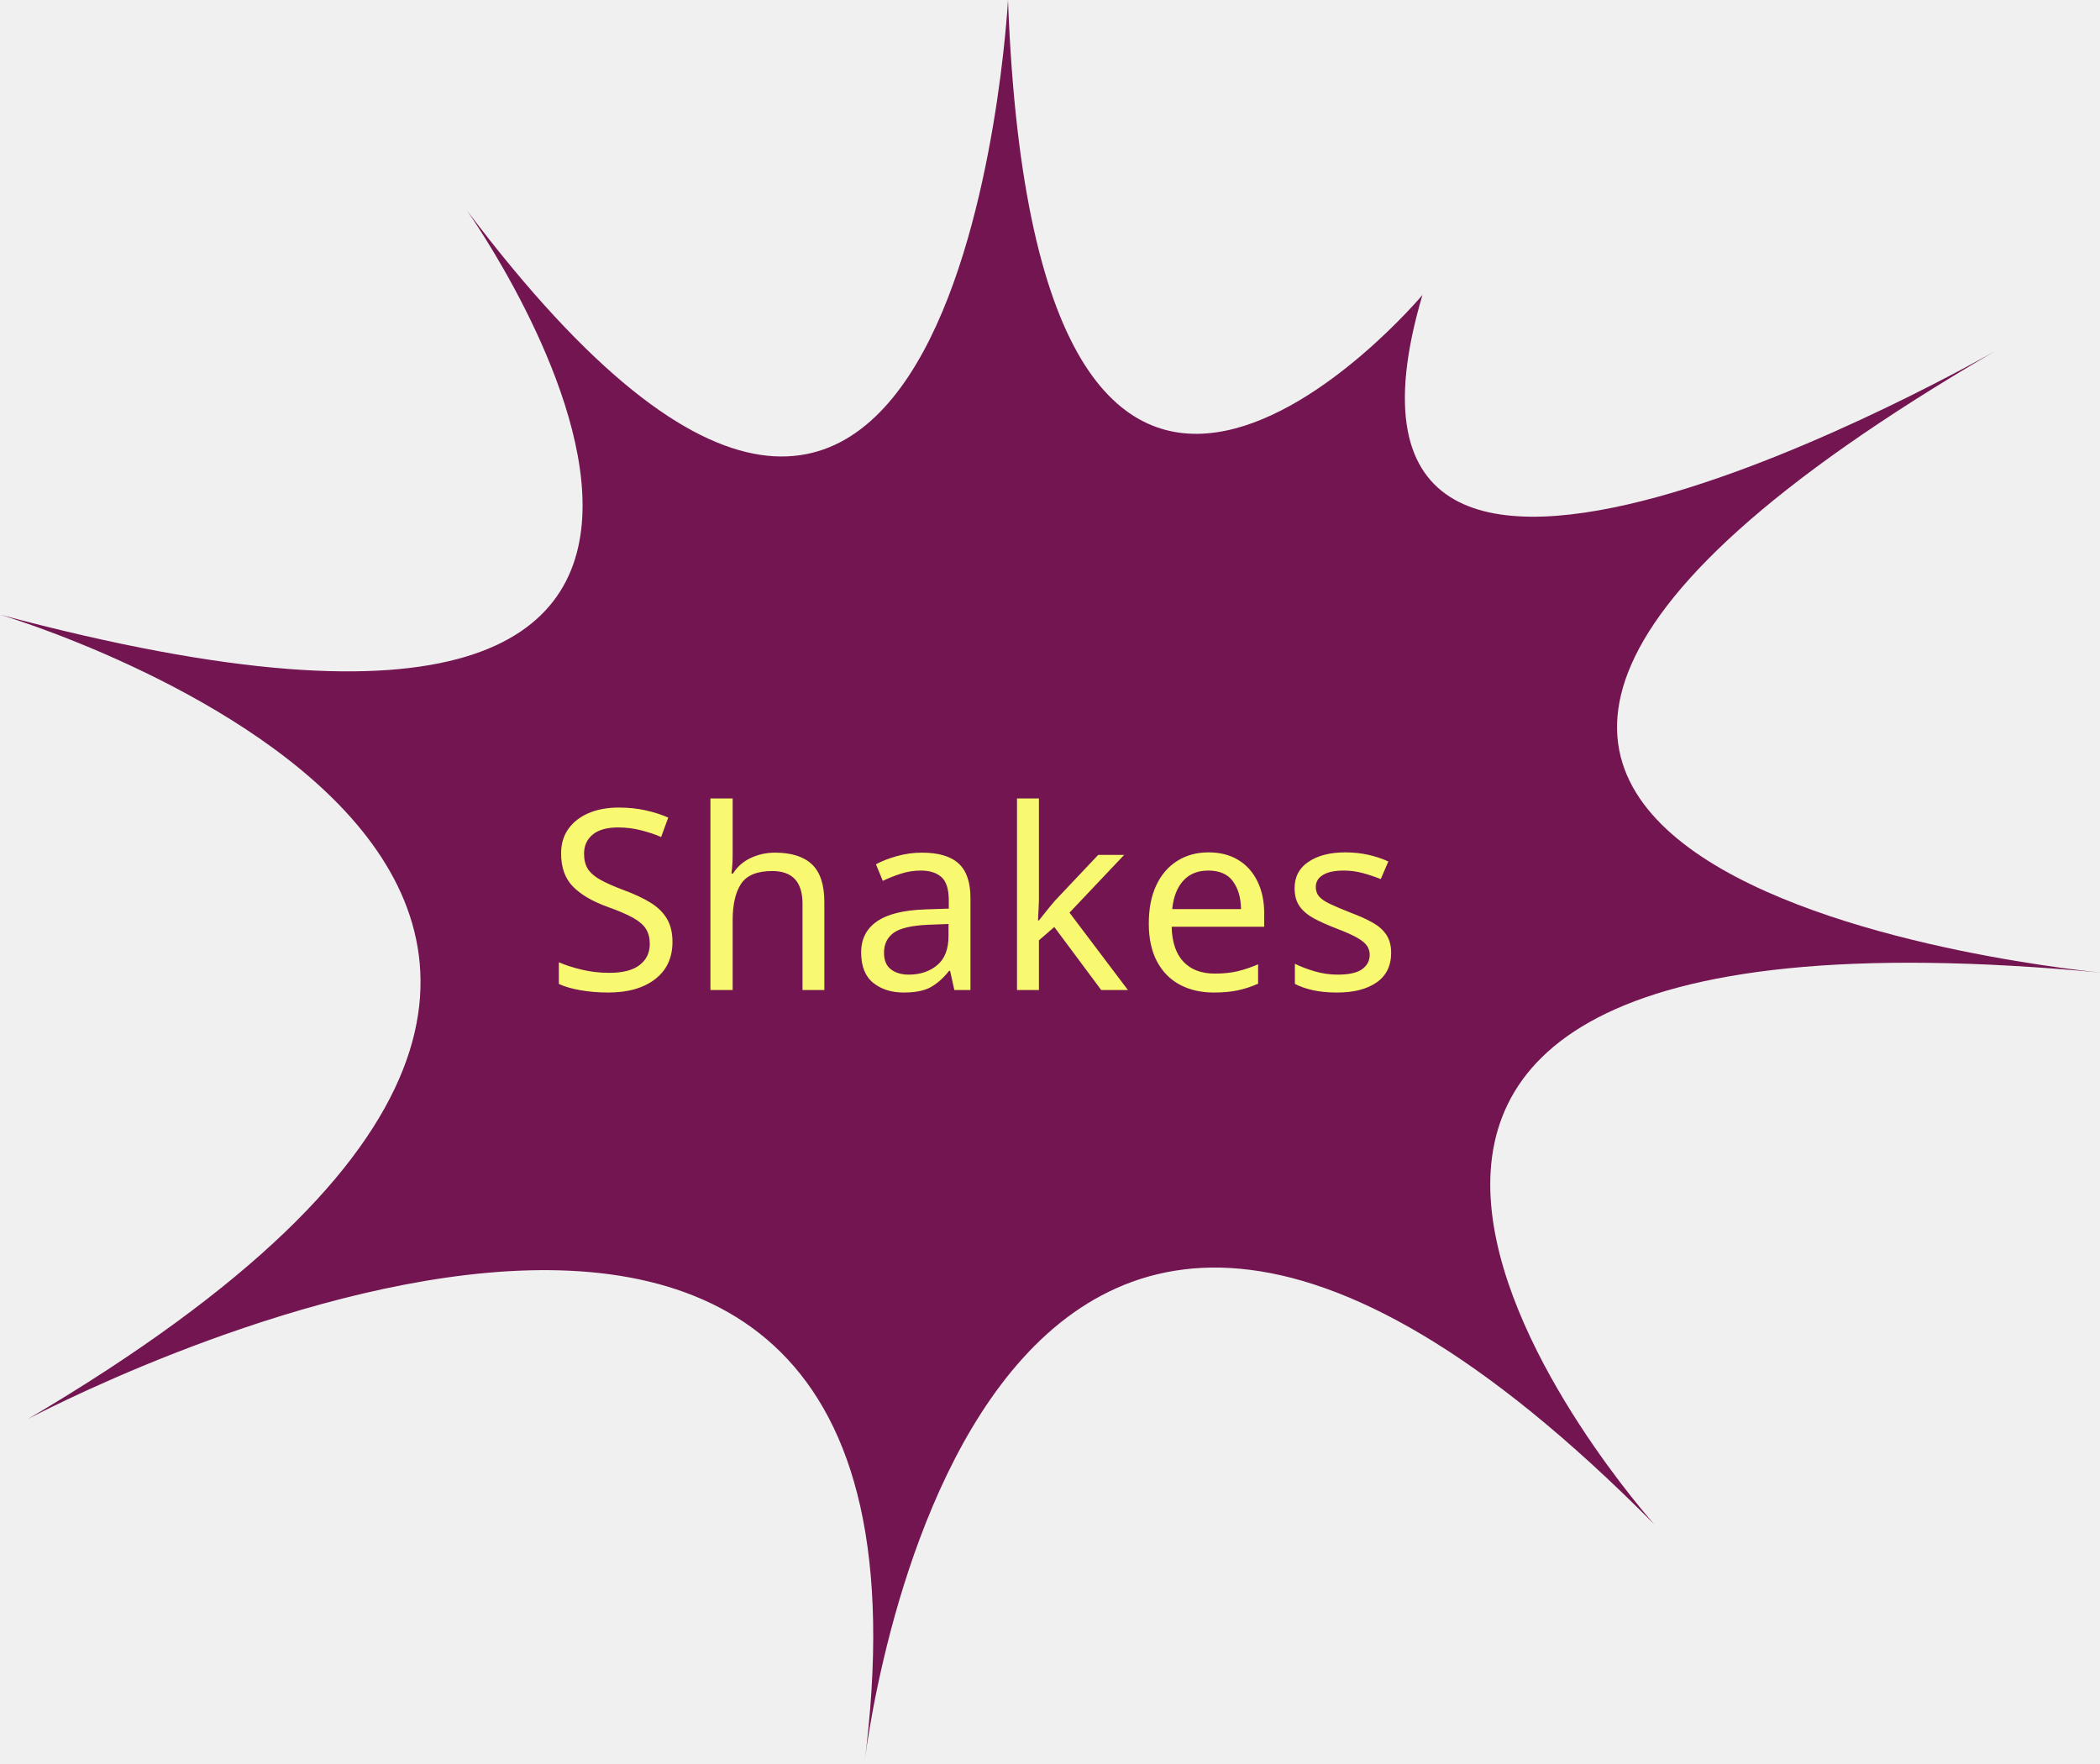
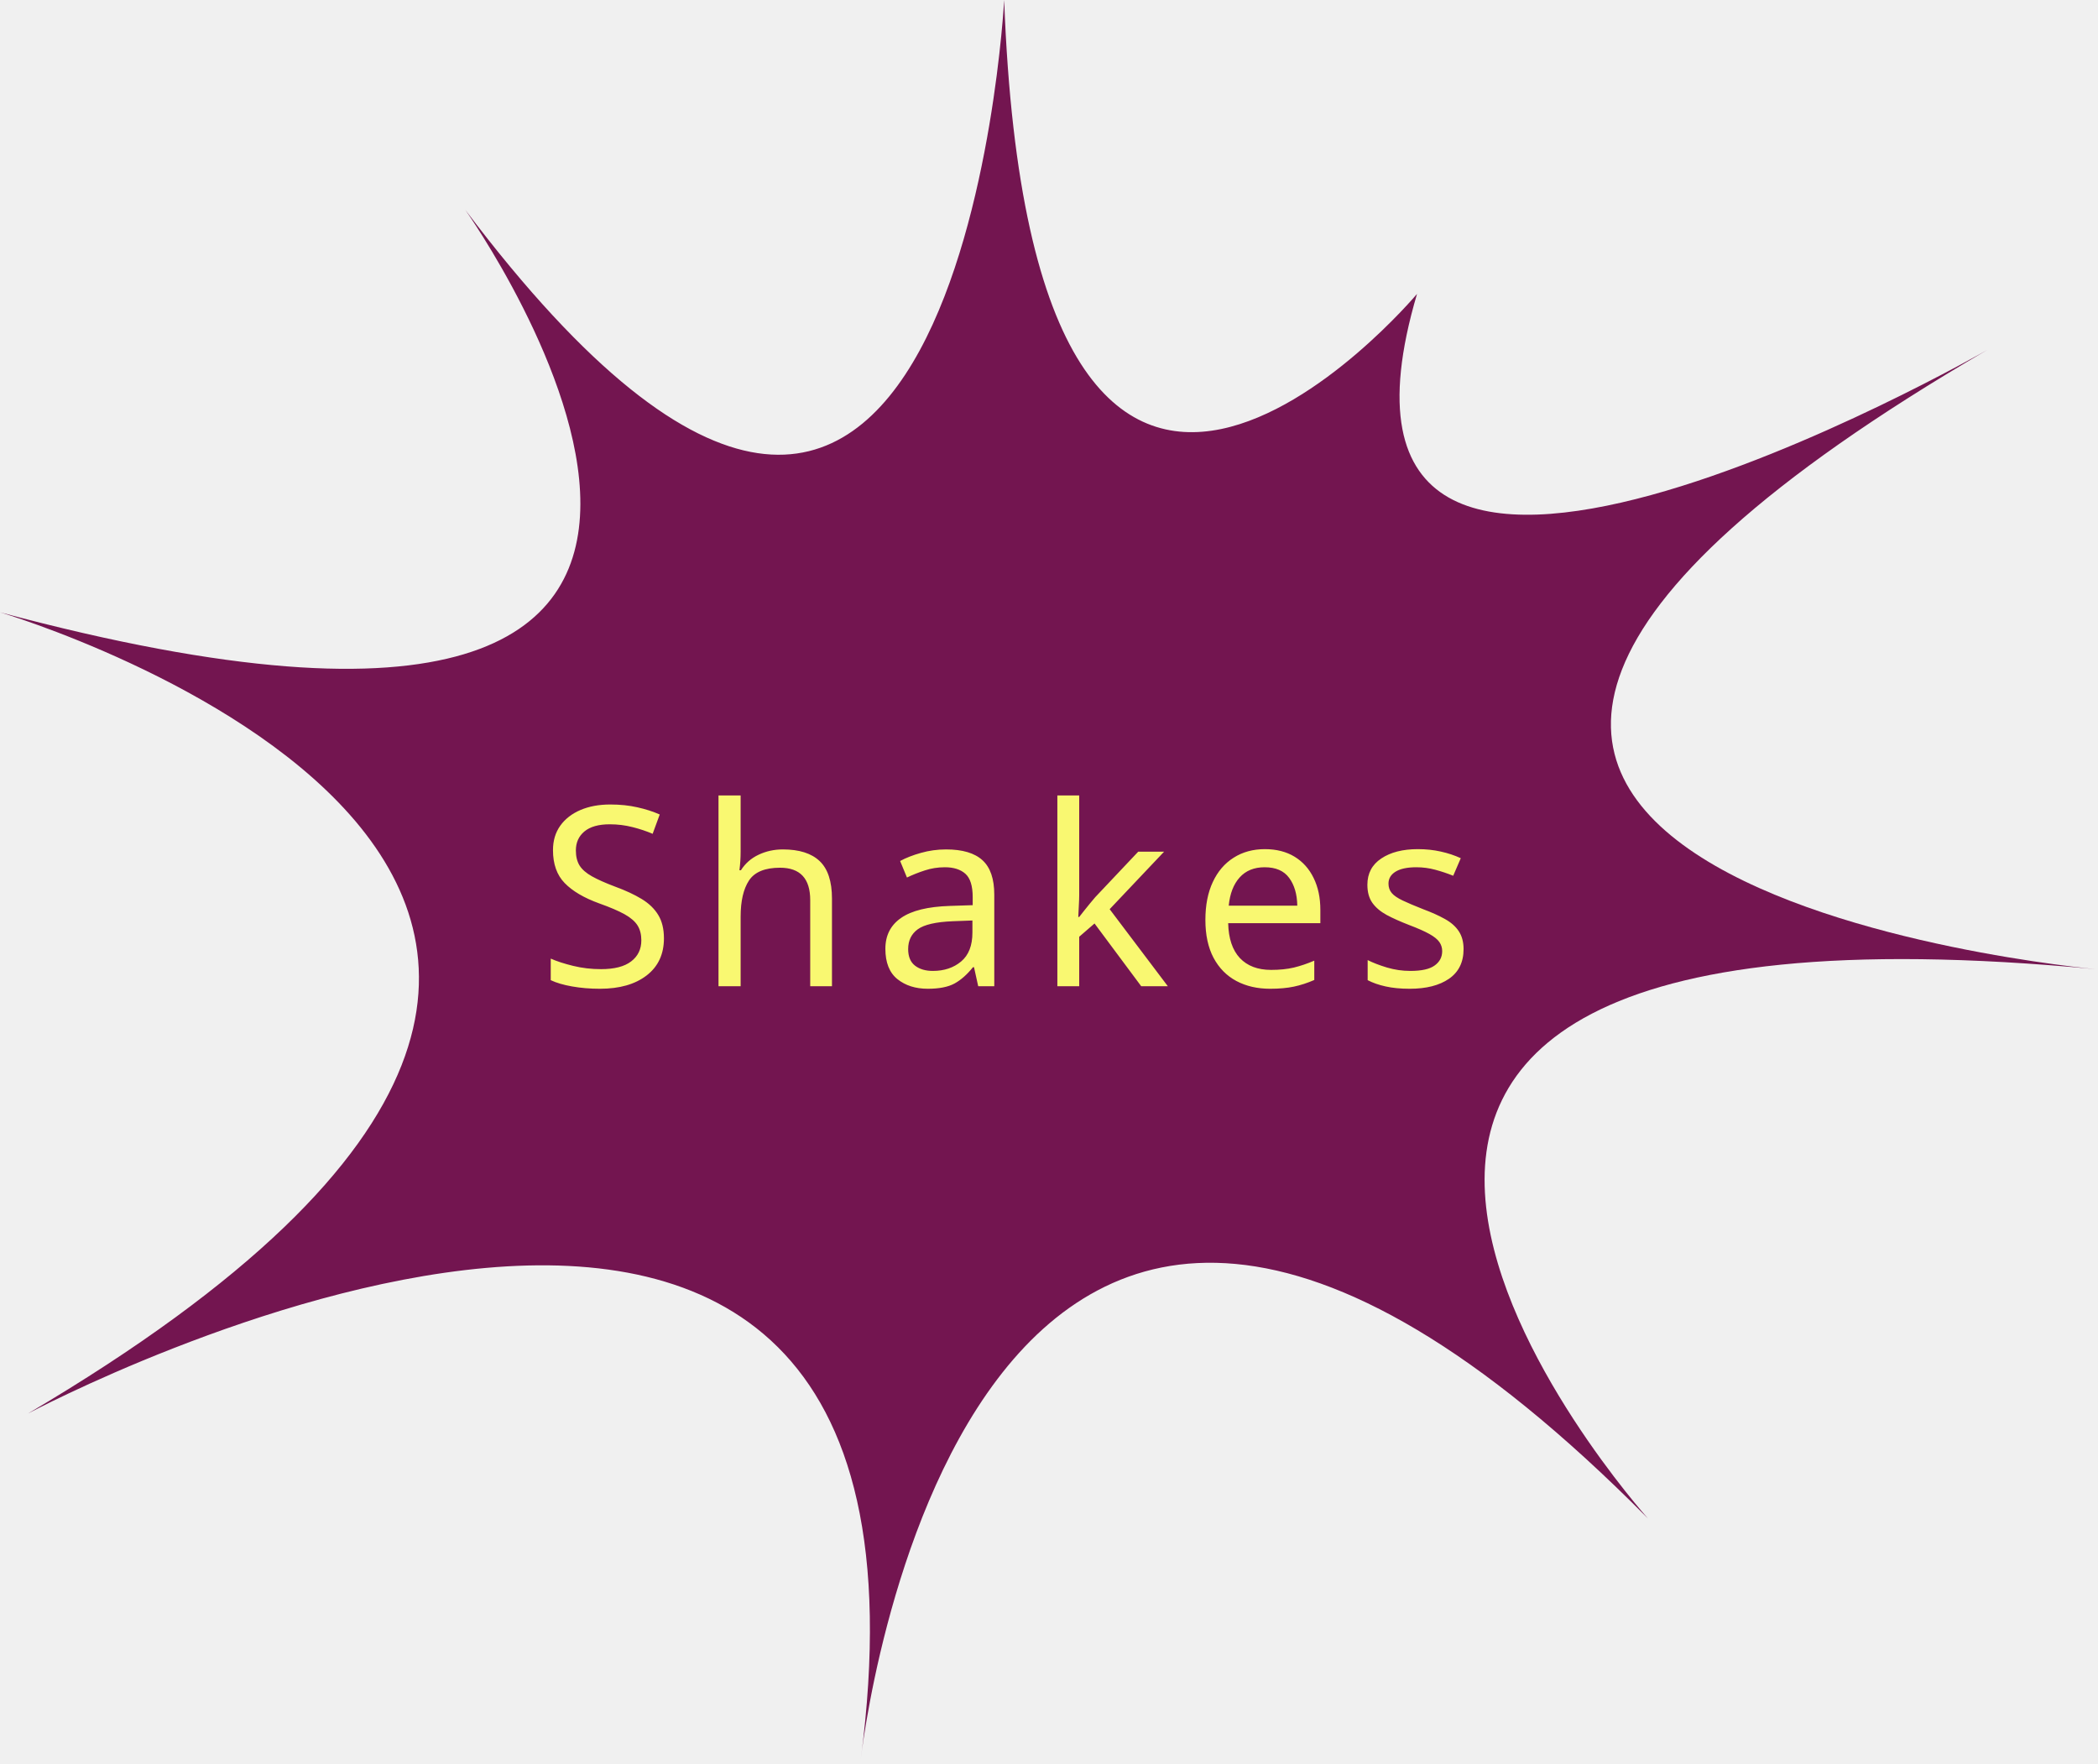
- <svg xmlns="http://www.w3.org/2000/svg" height="294" viewBox="0 0 350 294" width="350">
+ <svg xmlns="http://www.w3.org/2000/svg" height="295" viewBox="0 0 351 295" width="351">
  <mask id="a" fill="#fff">
    <path d="m0 0h350.633v294.437h-350.633z" fill="#fff" fill-rule="evenodd" />
  </mask>
  <g fill="none" fill-rule="evenodd">
-     <path d="m167.999-.001s-7.609 144.585-90.146 35.122c0 0 77.268 108.878-77.853 67.317 0 0 154.536 45.659 4.683 134.048 0 0 158.048-84.292 139.316 57.951 0 0 16.976-156.292 131.708-40.39 0 0-97.171-108.292 74.926-91.902 0 0-169.755-15.219-18.146-103.609 0 0-118.244 67.902-95.415-9.366 0 0-64.389 76.683-69.073-49.171" fill="#731550" fill-rule="evenodd" mask="url(#a)" />
-     <text fill="#f9f871" font-family="DamnNoisyKids, Damn Noisy Kids" font-size="42" letter-spacing=".787">
-       <tspan x="91" y="165">Shakes</tspan>
+     <path d="m167.999-.001s-7.609 144.585-90.146 35.122c0 0 77.268 108.878-77.853 67.317 0 0 154.536 45.659 4.683 134.048 0 0 158.048-84.292 139.316 57.951 0 0 16.976-156.292 131.708-40.39 0 0-97.171-108.292 74.926-91.902 0 0-169.755-15.219-18.146-103.609 0 0-118.244 67.902-95.415-9.366 0 0-64.389 76.683-69.073-49.171" fill="#731550" mask="url(#a)" />
+     <text fill="#f9f871" font-family="DamnNoisyKids, Damn Noisy Kids" font-size="42" letter-spacing="3.587">
+       <tspan x="90" y="165">Shakes</tspan>
    </text>
  </g>
</svg>
